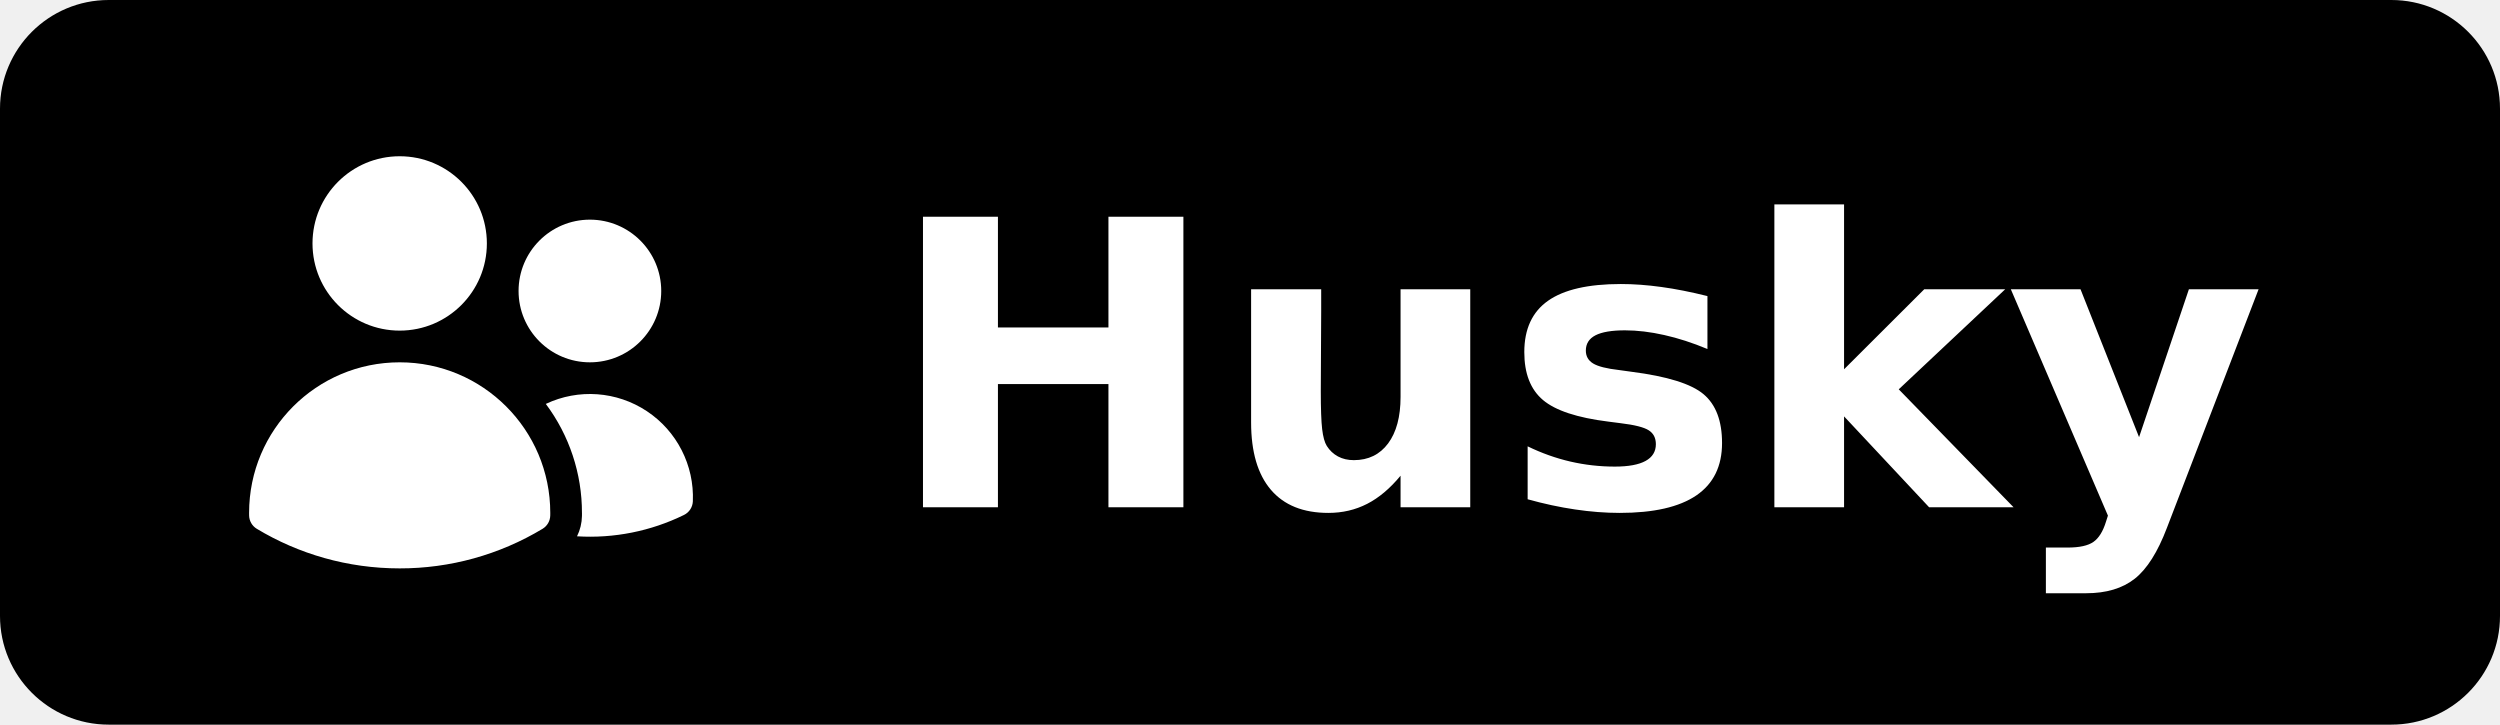
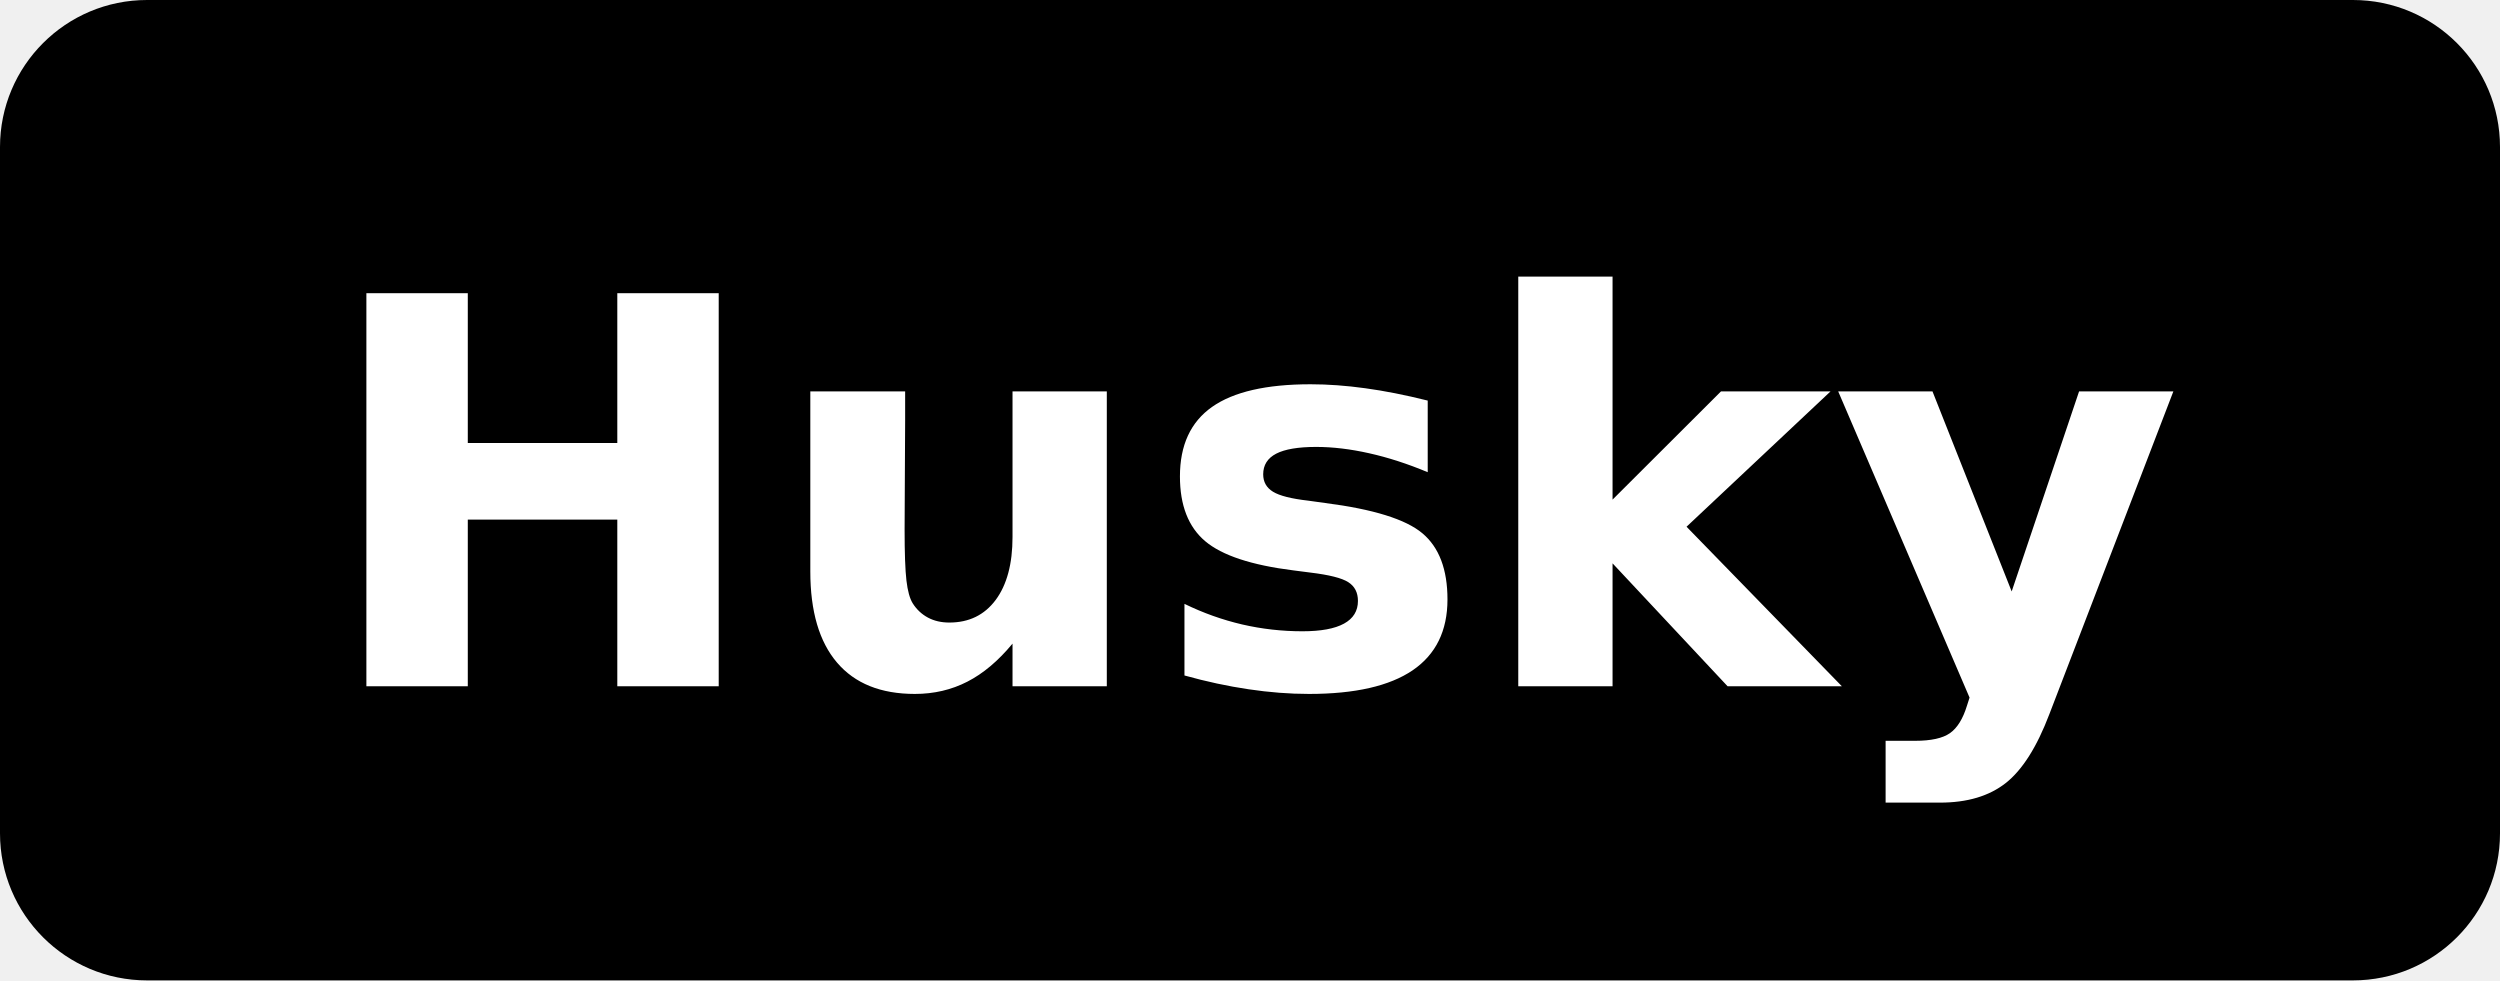
- <svg xmlns="http://www.w3.org/2000/svg" width="69" height="20" role="img" aria-label="Husky">
-   <rect width="69" height="20" fill="#000000" rx="3" />
+ <svg xmlns="http://www.w3.org/2000/svg" width="51" height="20" role="img" aria-label="Husky">
+   <rect width="51" height="20" fill="#000000" rx="3" />
  <g fill="#fff" text-anchor="middle" font-family="Verdana,Geneva,DejaVu Sans,sans-serif" text-rendering="geometricPrecision" font-size="110">
-     <g transform="translate(6, 3)">
-       <svg x="0" y="0" width="14" height="14" viewBox="0 0 24 24" fill="white">
-         <path d="M4.5 6.375a4.125 4.125 0 118.25 0 4.125 4.125 0 01-8.25 0zM14.25 8.625a3.375 3.375 0 116.75 0 3.375 3.375 0 01-6.75 0zM1.5 19.125a7.125 7.125 0 0114.25 0v.003l-.001.119a.75.75 0 01-.363.63 13.067 13.067 0 01-6.761 1.873c-2.472 0-4.786-.684-6.76-1.873a.75.75 0 01-.364-.63l-.001-.122zM17.25 19.128l-.001.144a2.25 2.25 0 01-.233.96 10.088 10.088 0 005.06-1.01.75.75 0 00.42-.643 4.875 4.875 0 00-6.957-4.611 8.586 8.586 0 011.71 5.157v.003z" />
-       </svg>
-     </g>
-     <text x="435" y="140" transform="scale(.1)" font-weight="bold">Husky</text>
+     <text x="255" y="140" transform="scale(.1)" font-weight="bold">Husky</text>
  </g>
</svg>
